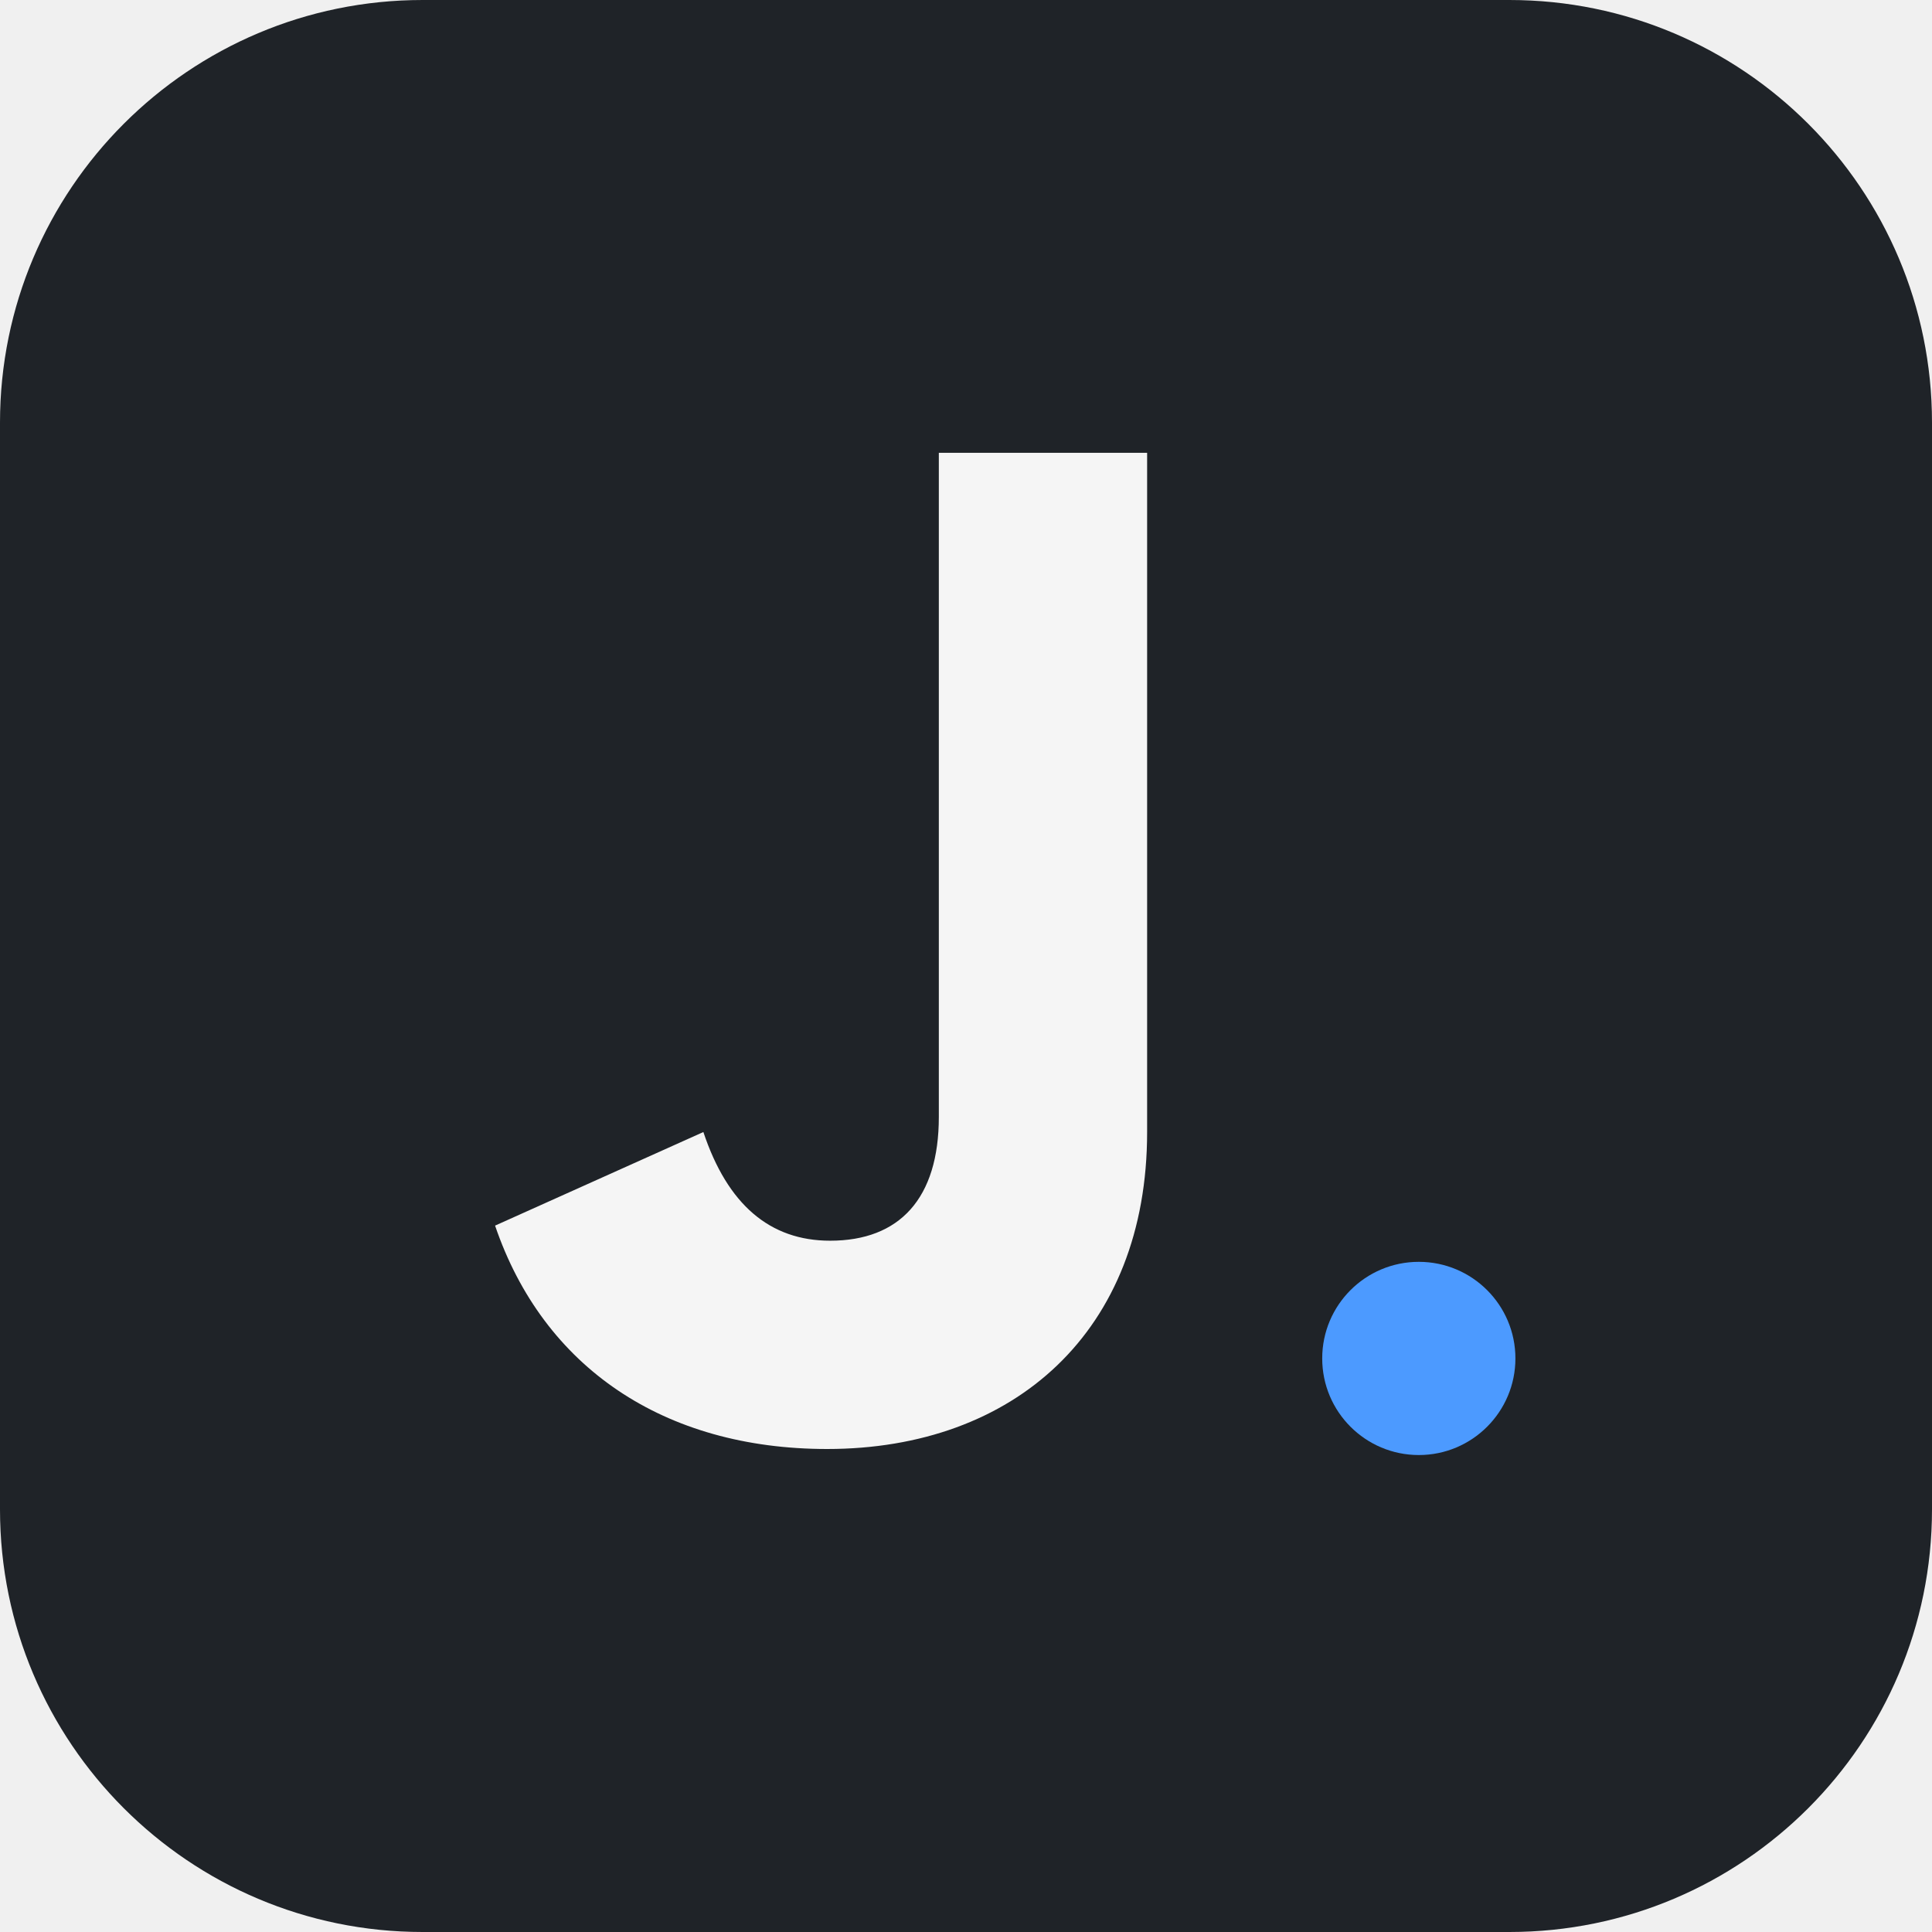
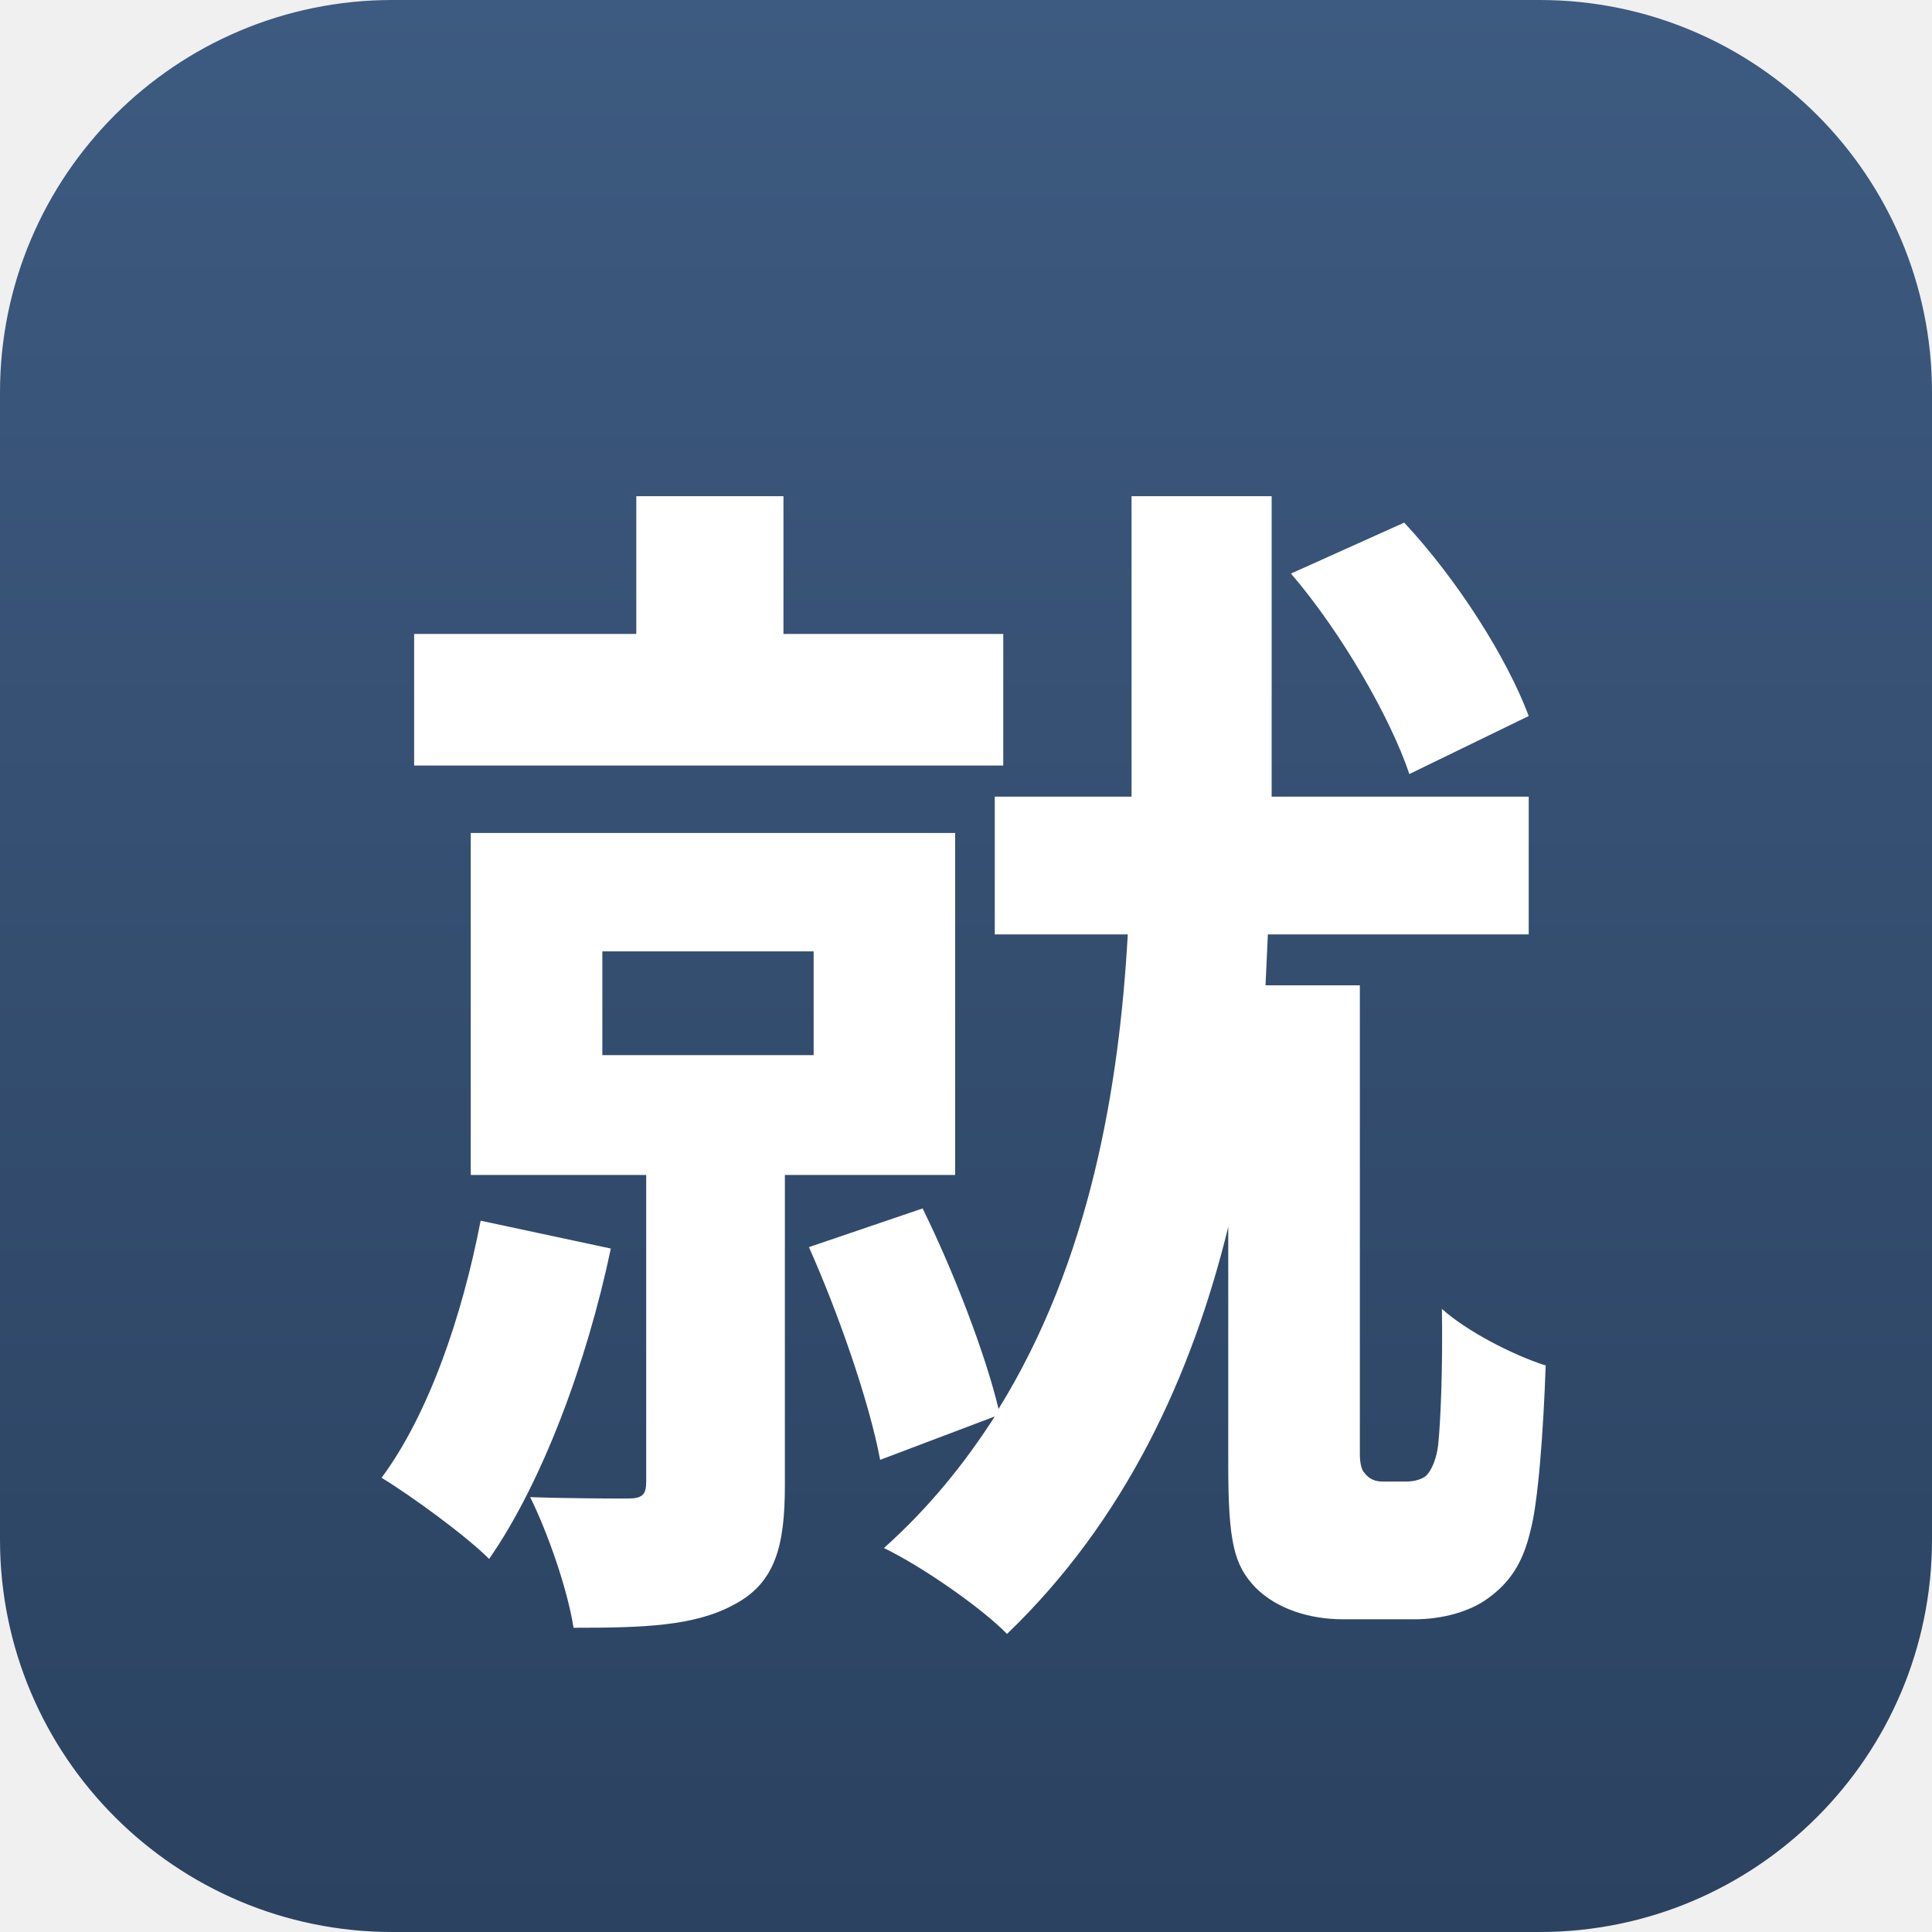
<svg xmlns="http://www.w3.org/2000/svg" viewBox="0 0 64 64">
-   <rect width="64" height="64" rx="14" fill="#1f2328" />
-   <path d="M38 15v22.5c0 6.6-4.4 10.5-10.6 10.5-5.4 0-9.4-2.7-11-7.4l6.9-3.1c.8 2.4 2.2 3.6 4.2 3.6 2.3 0 3.6-1.4 3.6-4.1V15H38z" fill="#f5f5f5" />
-   <circle cx="47" cy="45" r="3.2" fill="#4c9aff" />
+   <defs>
+     <linearGradient id="g" x1="0" y1="0" x2="0" y2="1">
+       <stop offset="0" stop-color="#3d5a80" />
+       <stop offset="1" stop-color="#2b4260" />
+     </linearGradient>
+   </defs>
+   <rect width="64" height="64" rx="13" fill="url(#g)" />
+   <text x="32" y="33" text-anchor="middle" dominant-baseline="central" font-family="'Noto Serif SC','Source Han Serif SC','Songti SC','SimHei',serif" font-size="40" font-weight="700" fill="#ffffff">就</text>
</svg>
